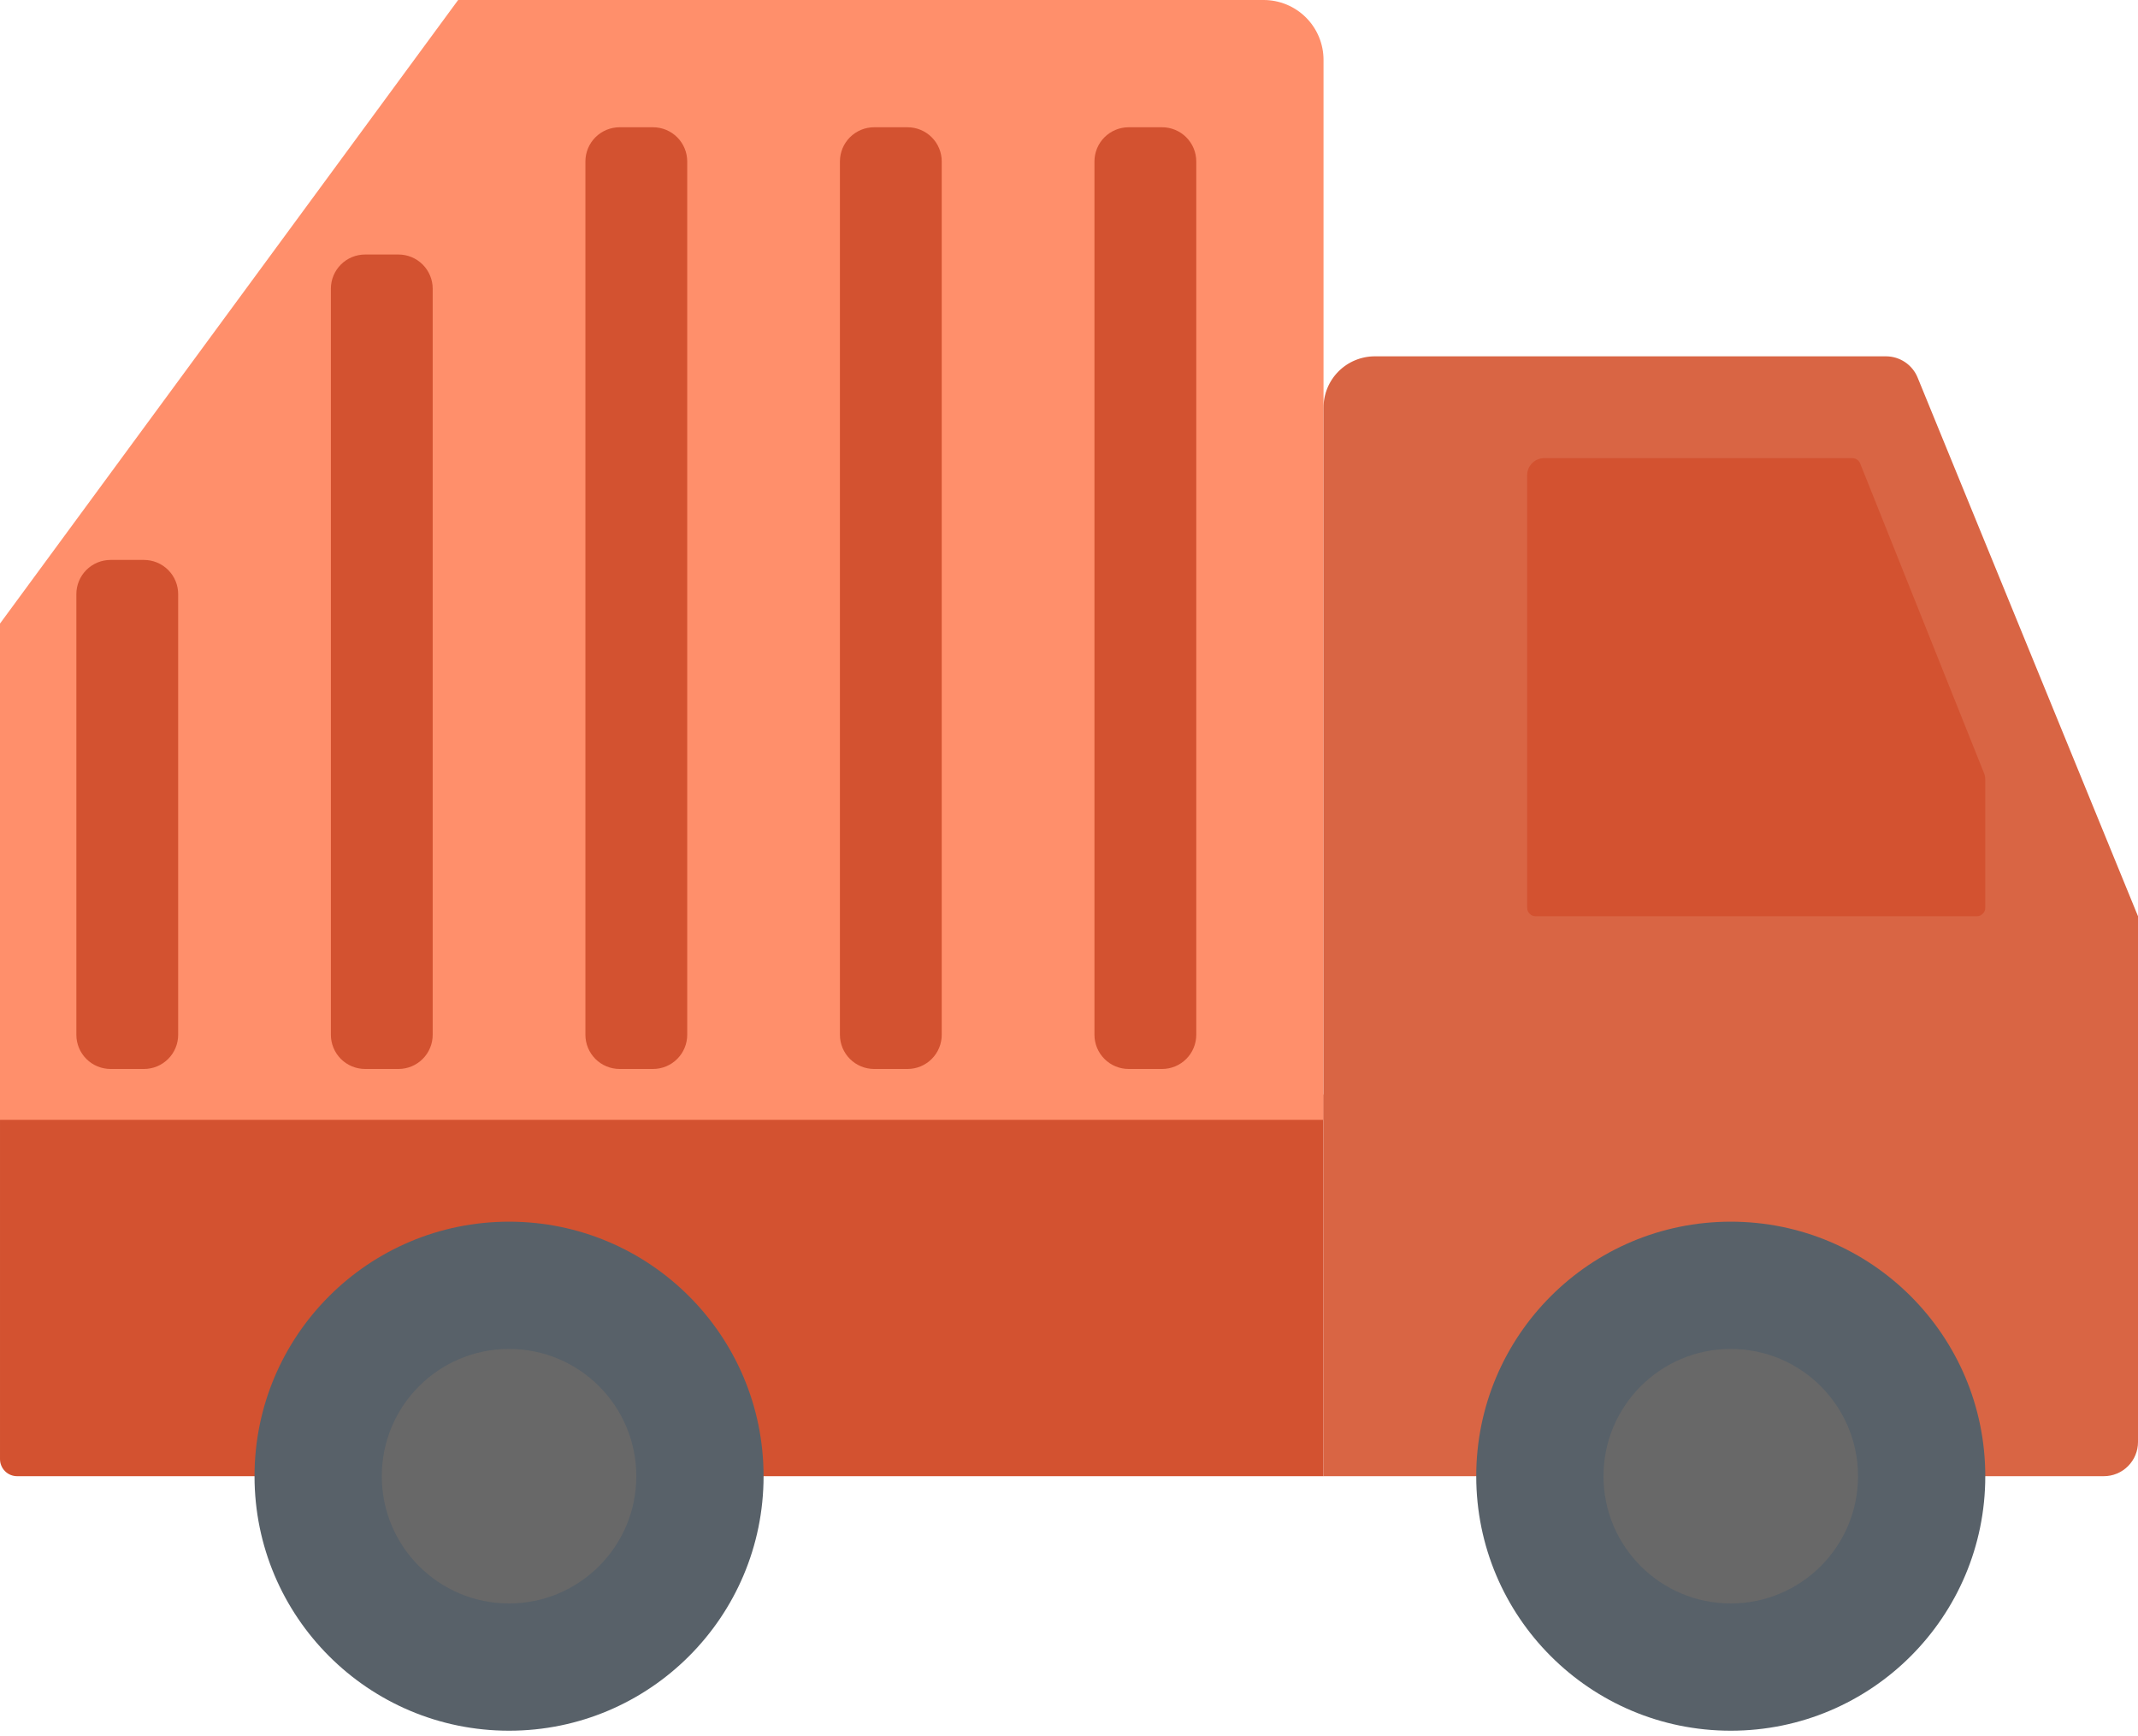
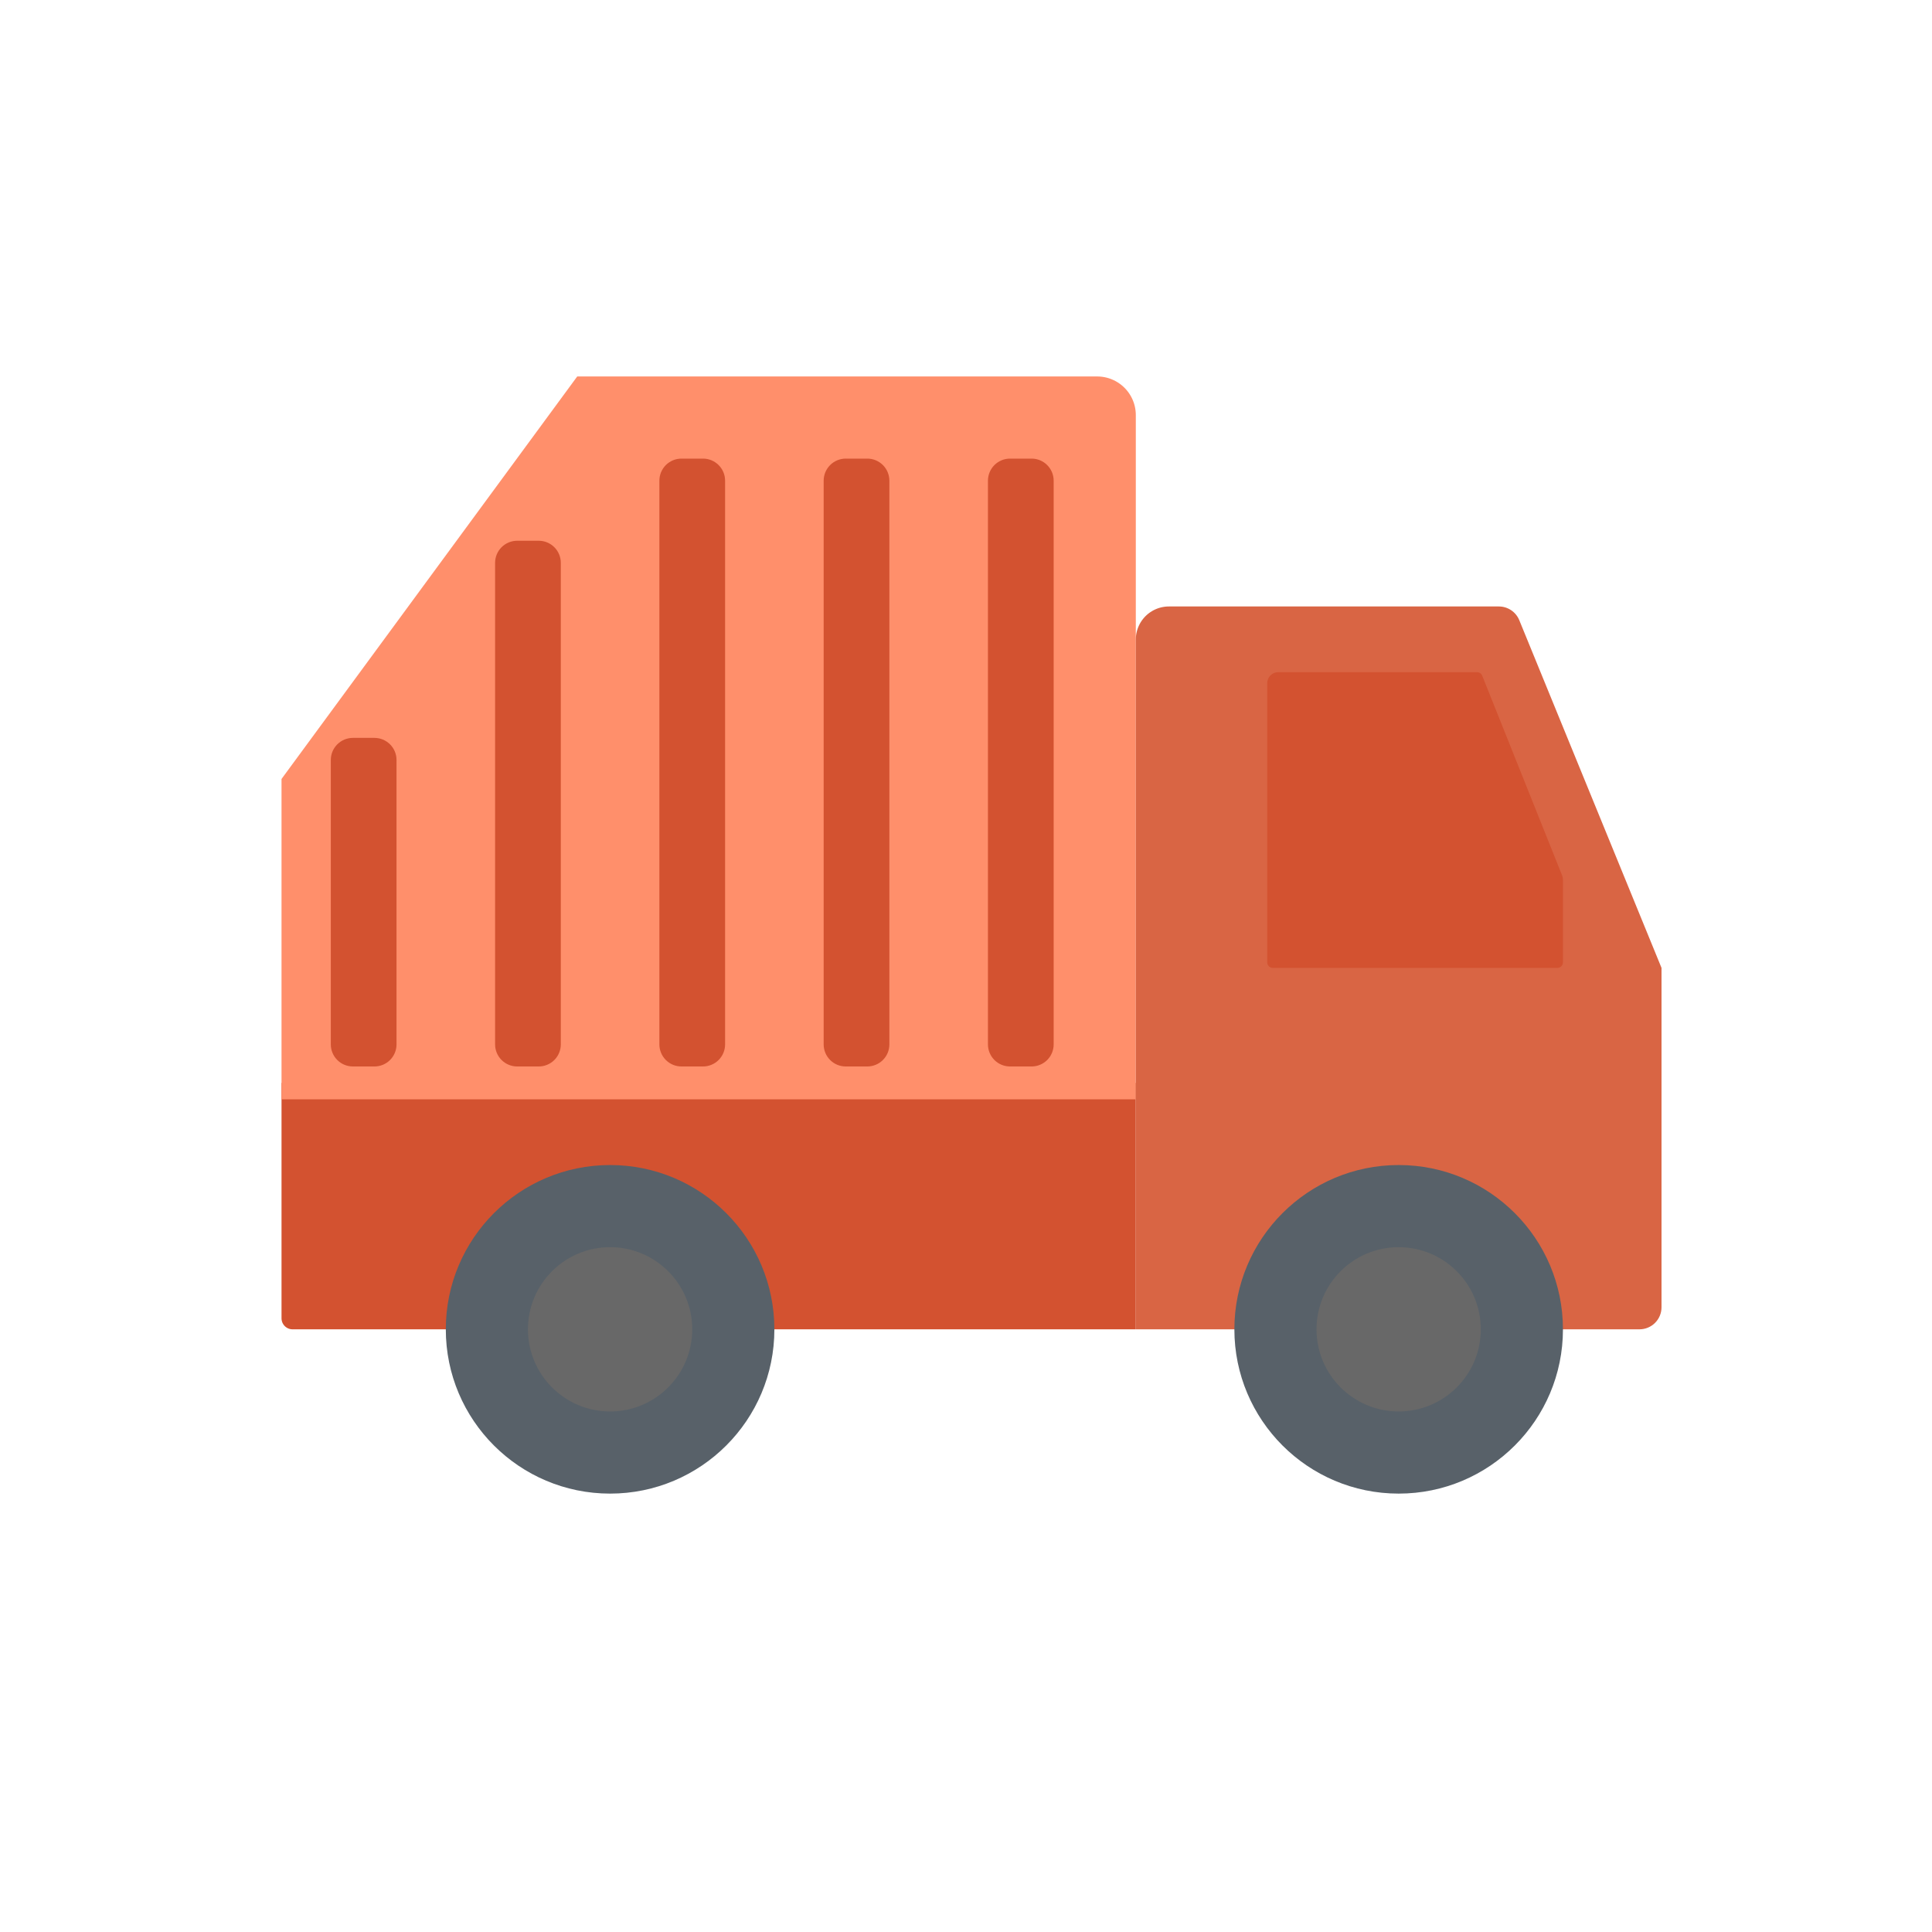
- <svg xmlns="http://www.w3.org/2000/svg" width="250px" height="203px" viewBox="0 0 250 203" version="1.1">
+ <svg xmlns="http://www.w3.org/2000/svg" width="350px" height="350px" viewBox="0 0 350 350" version="1.1">
  <g id="Müllwagen">
-     <path d="M0 0L154.762 0L154.762 44.643L1.999 44.643Q1.901 44.643 1.803 44.633Q1.705 44.624 1.609 44.604Q1.513 44.585 1.419 44.557Q1.325 44.528 1.234 44.491Q1.143 44.453 1.057 44.407Q0.97 44.361 0.888 44.306Q0.807 44.251 0.731 44.189Q0.655 44.127 0.585 44.057Q0.516 43.988 0.454 43.912Q0.391 43.836 0.337 43.754Q0.282 43.673 0.236 43.586Q0.19 43.5 0.152 43.409Q0.115 43.318 0.086 43.224Q0.058 43.13 0.038 43.034Q0.019 42.938 0.01 42.84Q0 42.742 0 42.644L0 0Z" transform="translate(0.0002441406 127.9762)" id="Rectangle" fill="#D35230" fill-rule="evenodd" stroke="none" />
-     <path d="M53.571 0L147.763 0Q147.935 0 148.106 0.008Q148.278 0.017 148.449 0.034Q148.62 0.051 148.79 0.076Q148.96 0.101 149.128 0.134Q149.297 0.168 149.464 0.21Q149.63 0.251 149.795 0.301Q149.959 0.351 150.121 0.409Q150.283 0.467 150.441 0.533Q150.6 0.599 150.755 0.672Q150.911 0.745 151.062 0.826Q151.214 0.907 151.361 0.996Q151.508 1.084 151.651 1.18Q151.794 1.275 151.932 1.377Q152.07 1.48 152.203 1.589Q152.336 1.698 152.463 1.813Q152.59 1.928 152.712 2.05Q152.833 2.171 152.949 2.299Q153.064 2.426 153.173 2.559Q153.282 2.692 153.385 2.83Q153.487 2.968 153.582 3.111Q153.678 3.253 153.766 3.401Q153.854 3.548 153.935 3.7Q154.016 3.851 154.09 4.007Q154.163 4.162 154.229 4.321Q154.295 4.479 154.353 4.641Q154.411 4.803 154.461 4.967Q154.51 5.132 154.552 5.298Q154.594 5.465 154.627 5.634Q154.661 5.802 154.686 5.972Q154.711 6.142 154.728 6.313Q154.745 6.484 154.753 6.656Q154.762 6.827 154.762 6.999L154.762 130.952L0 130.952L0 72.917L53.571 0Z" id="Rectangle-2" fill="#FF8F6B" fill-rule="evenodd" stroke="none" />
-     <path d="M3.999 0L7.906 0Q8.102 0 8.298 0.019Q8.493 0.039 8.686 0.077Q8.879 0.115 9.067 0.172Q9.255 0.229 9.436 0.304Q9.618 0.38 9.791 0.472Q9.964 0.565 10.127 0.674Q10.291 0.783 10.443 0.908Q10.595 1.032 10.733 1.171Q10.872 1.31 10.997 1.462Q11.122 1.614 11.231 1.777Q11.34 1.941 11.433 2.114Q11.525 2.287 11.6 2.469Q11.675 2.65 11.733 2.838Q11.79 3.026 11.828 3.219Q11.866 3.412 11.886 3.607Q11.905 3.803 11.905 3.999L11.905 106.12Q11.905 106.317 11.886 106.512Q11.866 106.708 11.828 106.9Q11.79 107.093 11.733 107.281Q11.675 107.469 11.6 107.65Q11.525 107.832 11.433 108.005Q11.34 108.178 11.231 108.342Q11.122 108.505 10.997 108.657Q10.872 108.809 10.733 108.948Q10.595 109.087 10.443 109.211Q10.291 109.336 10.127 109.445Q9.964 109.554 9.791 109.647Q9.618 109.739 9.436 109.815Q9.255 109.89 9.067 109.947Q8.879 110.004 8.686 110.042Q8.493 110.081 8.298 110.1Q8.102 110.119 7.906 110.119L3.999 110.119Q3.803 110.119 3.607 110.1Q3.412 110.081 3.219 110.042Q3.026 110.004 2.838 109.947Q2.65 109.89 2.469 109.815Q2.287 109.739 2.114 109.647Q1.941 109.554 1.777 109.445Q1.614 109.336 1.462 109.211Q1.31 109.087 1.171 108.948Q1.032 108.809 0.908 108.657Q0.783 108.505 0.674 108.342Q0.565 108.178 0.472 108.005Q0.38 107.832 0.304 107.65Q0.229 107.469 0.172 107.281Q0.115 107.093 0.077 106.9Q0.039 106.708 0.019 106.512Q0 106.317 0 106.12L0 3.999Q0 3.803 0.019 3.607Q0.039 3.412 0.077 3.219Q0.115 3.026 0.172 2.838Q0.229 2.65 0.304 2.469Q0.38 2.287 0.472 2.114Q0.565 1.941 0.674 1.777Q0.783 1.614 0.908 1.462Q1.032 1.31 1.171 1.171Q1.31 1.032 1.462 0.908Q1.614 0.783 1.777 0.674Q1.941 0.565 2.114 0.472Q2.287 0.38 2.469 0.304Q2.65 0.229 2.838 0.172Q3.026 0.115 3.219 0.077Q3.412 0.039 3.607 0.019Q3.803 0 3.999 0L3.999 0Z" transform="translate(127.9762 14.88098)" id="Rectangle-7" fill="#D35230" fill-rule="evenodd" stroke="none" />
-     <path d="M3.999 0L7.906 0Q8.102 0 8.298 0.019Q8.493 0.039 8.686 0.077Q8.879 0.115 9.067 0.172Q9.255 0.229 9.436 0.304Q9.618 0.38 9.791 0.472Q9.964 0.565 10.127 0.674Q10.291 0.783 10.443 0.908Q10.595 1.032 10.733 1.171Q10.872 1.31 10.997 1.462Q11.122 1.614 11.231 1.777Q11.34 1.941 11.433 2.114Q11.525 2.287 11.6 2.469Q11.675 2.65 11.733 2.838Q11.79 3.026 11.828 3.219Q11.866 3.412 11.886 3.607Q11.905 3.803 11.905 3.999L11.905 106.12Q11.905 106.317 11.886 106.512Q11.866 106.708 11.828 106.9Q11.79 107.093 11.733 107.281Q11.675 107.469 11.6 107.65Q11.525 107.832 11.433 108.005Q11.34 108.178 11.231 108.342Q11.122 108.505 10.997 108.657Q10.872 108.809 10.733 108.948Q10.595 109.087 10.443 109.211Q10.291 109.336 10.127 109.445Q9.964 109.554 9.791 109.647Q9.618 109.739 9.436 109.815Q9.255 109.89 9.067 109.947Q8.879 110.004 8.686 110.042Q8.493 110.081 8.298 110.1Q8.102 110.119 7.906 110.119L3.999 110.119Q3.803 110.119 3.607 110.1Q3.412 110.081 3.219 110.042Q3.026 110.004 2.838 109.947Q2.65 109.89 2.469 109.815Q2.287 109.739 2.114 109.647Q1.941 109.554 1.777 109.445Q1.614 109.336 1.462 109.211Q1.31 109.087 1.171 108.948Q1.032 108.809 0.908 108.657Q0.783 108.505 0.674 108.342Q0.565 108.178 0.472 108.005Q0.38 107.832 0.304 107.65Q0.229 107.469 0.172 107.281Q0.115 107.093 0.077 106.9Q0.039 106.708 0.019 106.512Q0 106.317 0 106.12L0 3.999Q0 3.803 0.019 3.607Q0.039 3.412 0.077 3.219Q0.115 3.026 0.172 2.838Q0.229 2.65 0.304 2.469Q0.38 2.287 0.472 2.114Q0.565 1.941 0.674 1.777Q0.783 1.614 0.908 1.462Q1.032 1.31 1.171 1.171Q1.31 1.032 1.462 0.908Q1.614 0.783 1.777 0.674Q1.941 0.565 2.114 0.472Q2.287 0.38 2.469 0.304Q2.65 0.229 2.838 0.172Q3.026 0.115 3.219 0.077Q3.412 0.039 3.607 0.019Q3.803 0 3.999 0L3.999 0Z" transform="translate(98.21387 14.88098)" id="Rectangle-8" fill="#D35230" fill-rule="evenodd" stroke="none" />
-     <path d="M3.999 0L7.906 0Q8.102 0 8.298 0.019Q8.493 0.039 8.686 0.077Q8.879 0.115 9.067 0.172Q9.255 0.229 9.436 0.304Q9.618 0.38 9.791 0.472Q9.964 0.565 10.127 0.674Q10.291 0.783 10.443 0.908Q10.595 1.032 10.733 1.171Q10.872 1.31 10.997 1.462Q11.122 1.614 11.231 1.777Q11.34 1.941 11.433 2.114Q11.525 2.287 11.6 2.469Q11.675 2.65 11.733 2.838Q11.79 3.026 11.828 3.219Q11.866 3.412 11.886 3.607Q11.905 3.803 11.905 3.999L11.905 106.12Q11.905 106.317 11.886 106.512Q11.866 106.708 11.828 106.9Q11.79 107.093 11.733 107.281Q11.675 107.469 11.6 107.65Q11.525 107.832 11.433 108.005Q11.34 108.178 11.231 108.342Q11.122 108.505 10.997 108.657Q10.872 108.809 10.733 108.948Q10.595 109.087 10.443 109.211Q10.291 109.336 10.127 109.445Q9.964 109.554 9.791 109.647Q9.618 109.739 9.436 109.815Q9.255 109.89 9.067 109.947Q8.879 110.004 8.686 110.042Q8.493 110.081 8.298 110.1Q8.102 110.119 7.906 110.119L3.999 110.119Q3.803 110.119 3.607 110.1Q3.412 110.081 3.219 110.042Q3.026 110.004 2.838 109.947Q2.65 109.89 2.469 109.815Q2.287 109.739 2.114 109.647Q1.941 109.554 1.777 109.445Q1.614 109.336 1.462 109.211Q1.31 109.087 1.171 108.948Q1.032 108.809 0.908 108.657Q0.783 108.505 0.674 108.342Q0.565 108.178 0.472 108.005Q0.38 107.832 0.304 107.65Q0.229 107.469 0.172 107.281Q0.115 107.093 0.077 106.9Q0.039 106.708 0.019 106.512Q0 106.317 0 106.12L0 3.999Q0 3.803 0.019 3.607Q0.039 3.412 0.077 3.219Q0.115 3.026 0.172 2.838Q0.229 2.65 0.304 2.469Q0.38 2.287 0.472 2.114Q0.565 1.941 0.674 1.777Q0.783 1.614 0.908 1.462Q1.032 1.31 1.171 1.171Q1.31 1.032 1.462 0.908Q1.614 0.783 1.777 0.674Q1.941 0.565 2.114 0.472Q2.287 0.38 2.469 0.304Q2.65 0.229 2.838 0.172Q3.026 0.115 3.219 0.077Q3.412 0.039 3.607 0.019Q3.803 0 3.999 0L3.999 0Z" transform="translate(68.45239 14.88098)" id="Rectangle-9" fill="#D35230" fill-rule="evenodd" stroke="none" />
-     <path d="M3.999 0L7.906 0Q8.102 0 8.298 0.019Q8.493 0.039 8.686 0.077Q8.879 0.115 9.067 0.172Q9.255 0.229 9.436 0.304Q9.618 0.38 9.791 0.472Q9.964 0.565 10.127 0.674Q10.291 0.783 10.443 0.908Q10.595 1.032 10.733 1.171Q10.872 1.31 10.997 1.462Q11.122 1.614 11.231 1.777Q11.34 1.941 11.433 2.114Q11.525 2.287 11.6 2.469Q11.675 2.65 11.733 2.838Q11.79 3.026 11.828 3.219Q11.866 3.412 11.886 3.607Q11.905 3.803 11.905 3.999L11.905 91.239Q11.905 91.436 11.886 91.631Q11.866 91.827 11.828 92.019Q11.79 92.212 11.733 92.4Q11.675 92.588 11.6 92.769Q11.525 92.951 11.433 93.124Q11.34 93.297 11.231 93.461Q11.122 93.624 10.997 93.776Q10.872 93.928 10.733 94.067Q10.595 94.206 10.443 94.33Q10.291 94.455 10.127 94.564Q9.964 94.673 9.791 94.766Q9.618 94.859 9.436 94.934Q9.255 95.009 9.067 95.066Q8.879 95.123 8.686 95.161Q8.493 95.2 8.298 95.219Q8.102 95.238 7.906 95.238L3.999 95.238Q3.803 95.238 3.607 95.219Q3.412 95.2 3.219 95.161Q3.026 95.123 2.838 95.066Q2.65 95.009 2.469 94.934Q2.287 94.859 2.114 94.766Q1.941 94.673 1.777 94.564Q1.614 94.455 1.462 94.33Q1.31 94.206 1.171 94.067Q1.032 93.928 0.908 93.776Q0.783 93.624 0.674 93.461Q0.565 93.297 0.472 93.124Q0.38 92.951 0.304 92.769Q0.229 92.588 0.172 92.4Q0.115 92.212 0.077 92.019Q0.039 91.827 0.019 91.631Q0 91.436 0 91.239L0 3.999Q0 3.803 0.019 3.607Q0.039 3.412 0.077 3.219Q0.115 3.026 0.172 2.838Q0.229 2.65 0.304 2.469Q0.38 2.287 0.472 2.114Q0.565 1.941 0.674 1.777Q0.783 1.614 0.908 1.462Q1.032 1.31 1.171 1.171Q1.31 1.032 1.462 0.908Q1.614 0.783 1.777 0.674Q1.941 0.565 2.114 0.472Q2.287 0.38 2.469 0.304Q2.65 0.229 2.838 0.172Q3.026 0.115 3.219 0.077Q3.412 0.039 3.607 0.019Q3.803 0 3.999 0L3.999 0Z" transform="translate(38.69043 29.7619)" id="Rectangle-10" fill="#D35230" fill-rule="evenodd" stroke="none" />
-     <path d="M3.999 0L7.906 0Q8.102 0 8.298 0.019Q8.493 0.039 8.686 0.077Q8.879 0.115 9.067 0.172Q9.255 0.229 9.436 0.304Q9.618 0.38 9.791 0.472Q9.964 0.565 10.127 0.674Q10.291 0.783 10.443 0.908Q10.595 1.032 10.733 1.171Q10.872 1.31 10.997 1.462Q11.122 1.614 11.231 1.777Q11.34 1.941 11.433 2.114Q11.525 2.287 11.6 2.469Q11.675 2.65 11.733 2.838Q11.79 3.026 11.828 3.219Q11.866 3.412 11.886 3.607Q11.905 3.803 11.905 3.999L11.905 55.525Q11.905 55.721 11.886 55.917Q11.866 56.112 11.828 56.305Q11.79 56.498 11.733 56.686Q11.675 56.874 11.6 57.055Q11.525 57.237 11.433 57.41Q11.34 57.583 11.231 57.746Q11.122 57.91 10.997 58.062Q10.872 58.214 10.733 58.352Q10.595 58.491 10.443 58.616Q10.291 58.741 10.127 58.85Q9.964 58.959 9.791 59.052Q9.618 59.144 9.436 59.219Q9.255 59.295 9.067 59.352Q8.879 59.409 8.686 59.447Q8.493 59.485 8.298 59.505Q8.102 59.524 7.906 59.524L3.999 59.524Q3.803 59.524 3.607 59.505Q3.412 59.485 3.219 59.447Q3.026 59.409 2.838 59.352Q2.65 59.295 2.469 59.219Q2.287 59.144 2.114 59.052Q1.941 58.959 1.777 58.85Q1.614 58.741 1.462 58.616Q1.31 58.491 1.171 58.352Q1.032 58.214 0.908 58.062Q0.783 57.91 0.674 57.746Q0.565 57.583 0.472 57.41Q0.38 57.237 0.304 57.055Q0.229 56.874 0.172 56.686Q0.115 56.498 0.077 56.305Q0.039 56.112 0.019 55.917Q0 55.721 0 55.525L0 3.999Q0 3.803 0.019 3.607Q0.039 3.412 0.077 3.219Q0.115 3.026 0.172 2.838Q0.229 2.65 0.304 2.469Q0.38 2.287 0.472 2.114Q0.565 1.941 0.674 1.777Q0.783 1.614 0.908 1.462Q1.032 1.31 1.171 1.171Q1.31 1.032 1.462 0.908Q1.614 0.783 1.777 0.674Q1.941 0.565 2.114 0.472Q2.287 0.38 2.469 0.304Q2.65 0.229 2.838 0.172Q3.026 0.115 3.219 0.077Q3.412 0.039 3.607 0.019Q3.803 0 3.999 0L3.999 0Z" transform="translate(8.928589 65.4762)" id="Rectangle-11" fill="#D35230" fill-rule="evenodd" stroke="none" />
-     <path d="M5.999 0L65.768 0Q65.915 0 66.063 0.011Q66.21 0.022 66.357 0.044Q66.503 0.065 66.647 0.098Q66.791 0.13 66.933 0.173Q67.074 0.217 67.212 0.27Q67.35 0.323 67.483 0.387Q67.617 0.45 67.745 0.523Q67.874 0.596 67.997 0.679Q68.119 0.761 68.236 0.852Q68.352 0.944 68.461 1.043Q68.571 1.143 68.672 1.25Q68.774 1.358 68.867 1.472Q68.961 1.587 69.045 1.708Q69.13 1.829 69.206 1.956Q69.281 2.083 69.347 2.216Q69.413 2.348 69.469 2.485L95.238 65.476L95.238 126.953Q95.238 127.15 95.219 127.345Q95.2 127.541 95.161 127.734Q95.123 127.926 95.066 128.114Q95.009 128.302 94.934 128.484Q94.859 128.665 94.766 128.839Q94.673 129.012 94.564 129.175Q94.455 129.338 94.33 129.49Q94.206 129.642 94.067 129.781Q93.928 129.92 93.776 130.045Q93.624 130.169 93.461 130.278Q93.297 130.388 93.124 130.48Q92.951 130.573 92.769 130.648Q92.588 130.723 92.4 130.78Q92.212 130.837 92.019 130.876Q91.827 130.914 91.631 130.933Q91.436 130.952 91.239 130.952L0 130.952L0 5.999Q0 5.852 0.007 5.705Q0.014 5.558 0.029 5.411Q0.043 5.264 0.065 5.119Q0.087 4.973 0.115 4.829Q0.144 4.684 0.18 4.541Q0.216 4.399 0.258 4.258Q0.301 4.117 0.351 3.978Q0.4 3.839 0.457 3.703Q0.513 3.567 0.576 3.434Q0.639 3.301 0.708 3.171Q0.778 3.041 0.853 2.915Q0.929 2.789 1.011 2.666Q1.093 2.544 1.181 2.425Q1.268 2.307 1.362 2.193Q1.455 2.079 1.554 1.97Q1.653 1.861 1.757 1.757Q1.861 1.653 1.97 1.554Q2.079 1.455 2.193 1.362Q2.307 1.268 2.425 1.181Q2.544 1.093 2.666 1.011Q2.789 0.929 2.915 0.853Q3.041 0.778 3.171 0.708Q3.301 0.639 3.434 0.576Q3.567 0.513 3.703 0.457Q3.839 0.4 3.978 0.351Q4.117 0.301 4.258 0.258Q4.399 0.216 4.541 0.18Q4.684 0.144 4.829 0.115Q4.973 0.087 5.119 0.065Q5.264 0.043 5.411 0.029Q5.558 0.014 5.705 0.007Q5.852 0 5.999 0L5.999 0Z" transform="translate(154.762 41.66669)" id="Rectangle-4" fill="#D96544" fill-rule="evenodd" stroke="none" />
-     <path d="M0 29.762C0 13.325 13.325 0 29.762 0C46.199 0 59.524 13.325 59.524 29.762C59.524 46.199 46.199 59.524 29.762 59.524C13.325 59.524 0 46.199 0 29.762Z" transform="translate(29.76196 142.8572)" id="Ellipse" fill="#586169" fill-rule="evenodd" stroke="none" />
-     <path d="M0 29.762C0 13.325 13.325 0 29.762 0C46.199 0 59.524 13.325 59.524 29.762C59.524 46.199 46.199 59.524 29.762 59.524C13.325 59.524 0 46.199 0 29.762Z" transform="translate(172.619 142.8572)" id="Ellipse-2" fill="#586169" fill-rule="evenodd" stroke="none" />
-     <path d="M0 14.881C0 6.662 6.662 0 14.881 0C23.099 0 29.762 6.662 29.762 14.881C29.762 23.099 23.099 29.762 14.881 29.762C6.662 29.762 0 23.099 0 14.881Z" transform="translate(44.64282 157.7381)" id="Ellipse-3" fill="#686868" fill-rule="evenodd" stroke="none" />
-     <path d="M0 14.881C0 6.662 6.662 0 14.881 0C23.099 0 29.762 6.662 29.762 14.881C29.762 23.099 23.099 29.762 14.881 29.762C6.662 29.762 0 23.099 0 14.881Z" transform="translate(187.5 157.7381)" id="Ellipse-4" fill="#686868" fill-rule="evenodd" stroke="none" />
-     <path d="M1.999 0L38.014 0Q38.089 0 38.162 0.011Q38.236 0.022 38.307 0.044Q38.378 0.066 38.445 0.098Q38.513 0.13 38.574 0.172Q38.636 0.214 38.691 0.264Q38.745 0.314 38.792 0.372Q38.839 0.43 38.876 0.495Q38.914 0.559 38.942 0.628L53.428 36.845Q53.571 37.202 53.571 37.587L53.571 52.572Q53.571 52.671 53.552 52.767Q53.533 52.864 53.495 52.955Q53.458 53.046 53.403 53.127Q53.348 53.209 53.279 53.279Q53.209 53.348 53.127 53.403Q53.046 53.458 52.955 53.495Q52.864 53.533 52.767 53.552Q52.671 53.571 52.572 53.571L0.999 53.571Q0.901 53.571 0.804 53.552Q0.708 53.533 0.617 53.495Q0.526 53.458 0.444 53.403Q0.362 53.348 0.293 53.279Q0.223 53.209 0.168 53.127Q0.114 53.046 0.076 52.955Q0.038 52.864 0.019 52.767Q0 52.671 0 52.572L0 1.999Q0 1.901 0.01 1.803Q0.019 1.705 0.038 1.609Q0.058 1.513 0.086 1.419Q0.115 1.325 0.152 1.234Q0.19 1.143 0.236 1.057Q0.282 0.97 0.337 0.888Q0.391 0.807 0.454 0.731Q0.516 0.655 0.585 0.585Q0.655 0.516 0.731 0.454Q0.807 0.391 0.888 0.337Q0.97 0.282 1.057 0.236Q1.143 0.19 1.234 0.152Q1.325 0.115 1.419 0.086Q1.513 0.058 1.609 0.038Q1.705 0.019 1.803 0.01Q1.901 0 1.999 0L1.999 0Z" transform="translate(178.5714 53.57141)" id="Rectangle-3" fill="#D35230" fill-rule="evenodd" stroke="none" />
+     <path d="M0 0L350 0L350 350L0 350L0 0Z" id="Rectangle" fill="#D3D3D3" fill-opacity="0" fill-rule="evenodd" stroke="none" />
+     <path d="M51 196.176L205.762 196.176L205.762 240.819L52.999 240.819Q52.901 240.819 52.803 240.809Q52.706 240.8 52.609 240.781Q52.513 240.761 52.419 240.733Q52.325 240.704 52.234 240.667Q52.144 240.629 52.057 240.583Q51.97 240.537 51.889 240.482Q51.807 240.427 51.731 240.365Q51.655 240.303 51.586 240.233Q51.516 240.164 51.454 240.088Q51.392 240.012 51.337 239.93Q51.283 239.849 51.236 239.762Q51.19 239.676 51.152 239.585Q51.115 239.494 51.086 239.4Q51.058 239.306 51.039 239.21Q51.02 239.114 51.01 239.016Q51 238.918 51 238.82L51 196.176Z" id="Rectangle" fill="#D35230" fill-rule="evenodd" stroke="none" />
+     <path d="M104.571 68.2L198.763 68.2Q198.935 68.2 199.106 68.208Q199.278 68.217 199.449 68.234Q199.62 68.25 199.79 68.276Q199.96 68.301 200.128 68.334Q200.297 68.368 200.464 68.41Q200.63 68.451 200.795 68.501Q200.959 68.551 201.121 68.609Q201.283 68.667 201.441 68.733Q201.6 68.798 201.755 68.872Q201.911 68.945 202.062 69.026Q202.214 69.107 202.361 69.196Q202.508 69.284 202.651 69.379Q202.794 69.475 202.932 69.577Q203.07 69.68 203.203 69.789Q203.336 69.898 203.463 70.013Q203.59 70.128 203.712 70.25Q203.833 70.371 203.949 70.499Q204.064 70.626 204.173 70.759Q204.282 70.892 204.385 71.03Q204.487 71.168 204.582 71.31Q204.678 71.453 204.766 71.601Q204.854 71.748 204.935 71.9Q205.016 72.051 205.09 72.206Q205.163 72.362 205.229 72.52Q205.295 72.679 205.353 72.841Q205.411 73.003 205.461 73.167Q205.51 73.332 205.552 73.498Q205.594 73.665 205.627 73.834Q205.661 74.002 205.686 74.172Q205.711 74.342 205.728 74.513Q205.745 74.684 205.753 74.856Q205.762 75.027 205.762 75.199L205.762 199.152L51 199.152L51 141.117L104.571 68.2Z" id="Rectangle-2" fill="#FF8F6B" fill-rule="evenodd" stroke="none" />
+     <path d="M182.975 83.081L186.882 83.081Q187.078 83.081 187.274 83.1Q187.469 83.119 187.662 83.158Q187.855 83.196 188.043 83.253Q188.231 83.31 188.412 83.385Q188.594 83.46 188.767 83.553Q188.94 83.646 189.104 83.755Q189.267 83.864 189.419 83.989Q189.571 84.113 189.71 84.252Q189.849 84.391 189.973 84.543Q190.098 84.695 190.207 84.858Q190.316 85.022 190.409 85.195Q190.501 85.368 190.577 85.549Q190.652 85.731 190.709 85.919Q190.766 86.107 190.804 86.3Q190.842 86.492 190.862 86.688Q190.881 86.883 190.881 87.08L190.881 189.201Q190.881 189.397 190.862 189.593Q190.842 189.788 190.804 189.981Q190.766 190.174 190.709 190.362Q190.652 190.55 190.577 190.731Q190.501 190.913 190.409 191.086Q190.316 191.259 190.207 191.423Q190.098 191.586 189.973 191.738Q189.849 191.89 189.71 192.029Q189.571 192.168 189.419 192.292Q189.267 192.417 189.104 192.526Q188.94 192.635 188.767 192.728Q188.594 192.82 188.412 192.895Q188.231 192.971 188.043 193.028Q187.855 193.085 187.662 193.123Q187.469 193.161 187.274 193.181Q187.078 193.2 186.882 193.2L182.975 193.2Q182.779 193.2 182.583 193.181Q182.388 193.161 182.195 193.123Q182.002 193.085 181.814 193.028Q181.626 192.971 181.445 192.895Q181.263 192.82 181.09 192.728Q180.917 192.635 180.753 192.526Q180.59 192.417 180.438 192.292Q180.286 192.168 180.147 192.029Q180.009 191.89 179.884 191.738Q179.759 191.586 179.65 191.423Q179.541 191.259 179.448 191.086Q179.356 190.913 179.281 190.731Q179.205 190.55 179.148 190.362Q179.091 190.174 179.053 189.981Q179.015 189.788 178.995 189.593Q178.976 189.397 178.976 189.201L178.976 87.08Q178.976 86.883 178.995 86.688Q179.015 86.492 179.053 86.3Q179.091 86.107 179.148 85.919Q179.205 85.731 179.281 85.549Q179.356 85.368 179.448 85.195Q179.541 85.022 179.65 84.858Q179.759 84.695 179.884 84.543Q180.009 84.391 180.147 84.252Q180.286 84.113 180.438 83.989Q180.59 83.864 180.753 83.755Q180.917 83.646 181.09 83.553Q181.263 83.46 181.445 83.385Q181.626 83.31 181.814 83.253Q182.002 83.196 182.195 83.158Q182.388 83.119 182.583 83.1Q182.779 83.081 182.975 83.081Z" id="Rectangle-7" fill="#D35230" fill-rule="evenodd" stroke="none" />
+     <path d="M153.213 83.081L157.12 83.081Q157.316 83.081 157.512 83.1Q157.707 83.119 157.9 83.158Q158.092 83.196 158.28 83.253Q158.468 83.31 158.65 83.385Q158.831 83.46 159.005 83.553Q159.178 83.646 159.341 83.755Q159.505 83.864 159.657 83.989Q159.808 84.113 159.947 84.252Q160.086 84.391 160.211 84.543Q160.336 84.695 160.445 84.858Q160.554 85.022 160.646 85.195Q160.739 85.368 160.814 85.549Q160.889 85.731 160.946 85.919Q161.003 86.107 161.042 86.3Q161.08 86.492 161.099 86.688Q161.119 86.883 161.119 87.08L161.119 189.201Q161.119 189.397 161.099 189.593Q161.08 189.788 161.042 189.981Q161.003 190.174 160.946 190.362Q160.889 190.55 160.814 190.731Q160.739 190.913 160.646 191.086Q160.554 191.259 160.445 191.423Q160.336 191.586 160.211 191.738Q160.086 191.89 159.947 192.029Q159.808 192.168 159.657 192.292Q159.505 192.417 159.341 192.526Q159.178 192.635 159.005 192.728Q158.831 192.82 158.65 192.895Q158.468 192.971 158.28 193.028Q158.092 193.085 157.9 193.123Q157.707 193.161 157.512 193.181Q157.316 193.2 157.12 193.2L153.213 193.2Q153.016 193.2 152.821 193.181Q152.625 193.161 152.433 193.123Q152.24 193.085 152.052 193.028Q151.864 192.971 151.682 192.895Q151.501 192.82 151.328 192.728Q151.154 192.635 150.991 192.526Q150.828 192.417 150.676 192.292Q150.524 192.168 150.385 192.029Q150.246 191.89 150.122 191.738Q149.997 191.586 149.888 191.423Q149.779 191.259 149.686 191.086Q149.593 190.913 149.518 190.731Q149.443 190.55 149.386 190.362Q149.329 190.174 149.291 189.981Q149.252 189.788 149.233 189.593Q149.214 189.397 149.214 189.201L149.214 87.08Q149.214 86.883 149.233 86.688Q149.252 86.492 149.291 86.3Q149.329 86.107 149.386 85.919Q149.443 85.731 149.518 85.549Q149.593 85.368 149.686 85.195Q149.779 85.022 149.888 84.858Q149.997 84.695 150.122 84.543Q150.246 84.391 150.385 84.252Q150.524 84.113 150.676 83.989Q150.828 83.864 150.991 83.755Q151.154 83.646 151.328 83.553Q151.501 83.46 151.682 83.385Q151.864 83.31 152.052 83.253Q152.24 83.196 152.433 83.158Q152.625 83.119 152.821 83.1Q153.016 83.081 153.213 83.081Z" id="Rectangle-8" fill="#D35230" fill-rule="evenodd" stroke="none" />
+     <path d="M123.451 83.081L127.358 83.081Q127.555 83.081 127.75 83.1Q127.946 83.119 128.138 83.158Q128.331 83.196 128.519 83.253Q128.707 83.31 128.888 83.385Q129.07 83.46 129.243 83.553Q129.417 83.646 129.58 83.755Q129.743 83.864 129.895 83.989Q130.047 84.113 130.186 84.252Q130.325 84.391 130.449 84.543Q130.574 84.695 130.683 84.858Q130.792 85.022 130.885 85.195Q130.978 85.368 131.053 85.549Q131.128 85.731 131.185 85.919Q131.242 86.107 131.28 86.3Q131.319 86.492 131.338 86.688Q131.357 86.883 131.357 87.08L131.357 189.201Q131.357 189.397 131.338 189.593Q131.319 189.788 131.28 189.981Q131.242 190.174 131.185 190.362Q131.128 190.55 131.053 190.731Q130.978 190.913 130.885 191.086Q130.792 191.259 130.683 191.423Q130.574 191.586 130.449 191.738Q130.325 191.89 130.186 192.029Q130.047 192.168 129.895 192.292Q129.743 192.417 129.58 192.526Q129.417 192.635 129.243 192.728Q129.07 192.82 128.888 192.895Q128.707 192.971 128.519 193.028Q128.331 193.085 128.138 193.123Q127.946 193.161 127.75 193.181Q127.555 193.2 127.358 193.2L123.451 193.2Q123.255 193.2 123.059 193.181Q122.864 193.161 122.671 193.123Q122.479 193.085 122.291 193.028Q122.103 192.971 121.921 192.895Q121.74 192.82 121.566 192.728Q121.393 192.635 121.23 192.526Q121.066 192.417 120.914 192.292Q120.763 192.168 120.624 192.029Q120.485 191.89 120.36 191.738Q120.235 191.586 120.126 191.423Q120.017 191.259 119.925 191.086Q119.832 190.913 119.757 190.731Q119.682 190.55 119.625 190.362Q119.568 190.174 119.529 189.981Q119.491 189.788 119.472 189.593Q119.452 189.397 119.452 189.201L119.452 87.08Q119.452 86.883 119.472 86.688Q119.491 86.492 119.529 86.3Q119.568 86.107 119.625 85.919Q119.682 85.731 119.757 85.549Q119.832 85.368 119.925 85.195Q120.017 85.022 120.126 84.858Q120.235 84.695 120.36 84.543Q120.485 84.391 120.624 84.252Q120.763 84.113 120.914 83.989Q121.066 83.864 121.23 83.755Q121.393 83.646 121.566 83.553Q121.74 83.46 121.921 83.385Q122.103 83.31 122.291 83.253Q122.479 83.196 122.671 83.158Q122.864 83.119 123.059 83.1Q123.255 83.081 123.451 83.081Z" id="Rectangle-9" fill="#D35230" fill-rule="evenodd" stroke="none" />
+     <path d="M93.689 97.962L97.596 97.962Q97.793 97.962 97.988 97.981Q98.184 98 98.376 98.039Q98.569 98.077 98.757 98.134Q98.945 98.191 99.126 98.266Q99.308 98.341 99.481 98.434Q99.655 98.527 99.818 98.636Q99.981 98.745 100.133 98.87Q100.285 98.994 100.424 99.133Q100.563 99.272 100.687 99.424Q100.812 99.576 100.921 99.739Q101.03 99.902 101.123 100.076Q101.216 100.249 101.291 100.43Q101.366 100.612 101.423 100.8Q101.48 100.988 101.518 101.181Q101.557 101.373 101.576 101.569Q101.595 101.764 101.595 101.961L101.595 189.201Q101.595 189.397 101.576 189.593Q101.557 189.788 101.518 189.981Q101.48 190.174 101.423 190.362Q101.366 190.55 101.291 190.731Q101.216 190.913 101.123 191.086Q101.03 191.259 100.921 191.423Q100.812 191.586 100.687 191.738Q100.563 191.89 100.424 192.029Q100.285 192.168 100.133 192.292Q99.981 192.417 99.818 192.526Q99.655 192.635 99.481 192.728Q99.308 192.82 99.126 192.895Q98.945 192.971 98.757 193.028Q98.569 193.085 98.376 193.123Q98.184 193.161 97.988 193.181Q97.793 193.2 97.596 193.2L93.689 193.2Q93.493 193.2 93.297 193.181Q93.102 193.161 92.909 193.123Q92.717 193.085 92.529 193.028Q92.341 192.971 92.159 192.895Q91.978 192.82 91.804 192.728Q91.631 192.635 91.468 192.526Q91.304 192.417 91.153 192.292Q91.001 192.168 90.862 192.029Q90.723 191.89 90.598 191.738Q90.474 191.586 90.364 191.423Q90.255 191.259 90.163 191.086Q90.07 190.913 89.995 190.731Q89.92 190.55 89.863 190.362Q89.806 190.174 89.767 189.981Q89.729 189.788 89.71 189.593Q89.69 189.397 89.69 189.201L89.69 101.961Q89.69 101.764 89.71 101.569Q89.729 101.373 89.767 101.181Q89.806 100.988 89.863 100.8Q89.92 100.612 89.995 100.43Q90.07 100.249 90.163 100.076Q90.255 99.902 90.364 99.739Q90.474 99.576 90.598 99.424Q90.723 99.272 90.862 99.133Q91.001 98.994 91.153 98.87Q91.304 98.745 91.468 98.636Q91.631 98.527 91.804 98.434Q91.978 98.341 92.159 98.266Q92.341 98.191 92.529 98.134Q92.717 98.077 92.909 98.039Q93.102 98 93.297 97.981Q93.493 97.962 93.689 97.962Z" id="Rectangle-10" fill="#D35230" fill-rule="evenodd" stroke="none" />
+     <path d="M63.928 133.676L67.834 133.676Q68.031 133.676 68.226 133.695Q68.422 133.715 68.615 133.753Q68.807 133.791 68.995 133.848Q69.183 133.905 69.365 133.98Q69.546 134.056 69.719 134.148Q69.893 134.241 70.056 134.35Q70.219 134.459 70.371 134.584Q70.523 134.708 70.662 134.847Q70.801 134.986 70.926 135.138Q71.05 135.29 71.159 135.453Q71.269 135.617 71.361 135.79Q71.454 135.963 71.529 136.145Q71.604 136.326 71.661 136.514Q71.718 136.702 71.757 136.895Q71.795 137.088 71.814 137.283Q71.833 137.479 71.833 137.675L71.833 189.201Q71.833 189.397 71.814 189.593Q71.795 189.788 71.757 189.981Q71.718 190.174 71.661 190.362Q71.604 190.55 71.529 190.731Q71.454 190.913 71.361 191.086Q71.269 191.259 71.159 191.423Q71.05 191.586 70.926 191.738Q70.801 191.89 70.662 192.029Q70.523 192.168 70.371 192.292Q70.219 192.417 70.056 192.526Q69.893 192.635 69.719 192.728Q69.546 192.82 69.365 192.895Q69.183 192.971 68.995 193.028Q68.807 193.085 68.615 193.123Q68.422 193.161 68.226 193.181Q68.031 193.2 67.834 193.2L63.928 193.2Q63.731 193.2 63.536 193.181Q63.34 193.161 63.147 193.123Q62.955 193.085 62.767 193.028Q62.579 192.971 62.397 192.895Q62.216 192.82 62.042 192.728Q61.869 192.635 61.706 192.526Q61.542 192.417 61.391 192.292Q61.239 192.168 61.1 192.029Q60.961 191.89 60.836 191.738Q60.712 191.586 60.602 191.423Q60.493 191.259 60.401 191.086Q60.308 190.913 60.233 190.731Q60.158 190.55 60.101 190.362Q60.044 190.174 60.005 189.981Q59.967 189.788 59.948 189.593Q59.929 189.397 59.929 189.201L59.929 137.675Q59.929 137.479 59.948 137.283Q59.967 137.088 60.005 136.895Q60.044 136.702 60.101 136.514Q60.158 136.326 60.233 136.145Q60.308 135.963 60.401 135.79Q60.493 135.617 60.602 135.453Q60.712 135.29 60.836 135.138Q60.961 134.986 61.1 134.847Q61.239 134.708 61.391 134.584Q61.542 134.459 61.706 134.35Q61.869 134.241 62.042 134.148Q62.216 134.056 62.397 133.98Q62.579 133.905 62.767 133.848Q62.955 133.791 63.147 133.753Q63.34 133.715 63.536 133.695Q63.731 133.676 63.928 133.676Z" id="Rectangle-11" fill="#D35230" fill-rule="evenodd" stroke="none" />
+     <path d="M211.761 109.867L271.53 109.867Q271.677 109.867 271.825 109.878Q271.972 109.888 272.119 109.91Q272.265 109.932 272.409 109.964Q272.553 109.997 272.695 110.04Q272.836 110.083 272.974 110.137Q273.112 110.19 273.245 110.253Q273.379 110.317 273.507 110.39Q273.636 110.463 273.759 110.545Q273.881 110.628 273.998 110.719Q274.114 110.81 274.223 110.91Q274.333 111.009 274.434 111.117Q274.536 111.224 274.629 111.339Q274.723 111.453 274.807 111.575Q274.892 111.696 274.968 111.823Q275.043 111.95 275.109 112.082Q275.175 112.215 275.231 112.351L301 175.343L301 236.82Q301 237.016 300.981 237.212Q300.962 237.407 300.923 237.6Q300.885 237.793 300.828 237.981Q300.771 238.169 300.696 238.35Q300.62 238.532 300.528 238.705Q300.435 238.878 300.326 239.042Q300.217 239.205 300.092 239.357Q299.968 239.509 299.829 239.648Q299.69 239.787 299.538 239.911Q299.386 240.036 299.223 240.145Q299.059 240.254 298.886 240.347Q298.713 240.439 298.531 240.515Q298.35 240.59 298.162 240.647Q297.974 240.704 297.781 240.742Q297.589 240.78 297.393 240.8Q297.198 240.819 297.001 240.819L205.762 240.819L205.762 115.866Q205.762 115.718 205.769 115.571Q205.776 115.424 205.791 115.278Q205.805 115.131 205.827 114.985Q205.848 114.84 205.877 114.695Q205.906 114.551 205.942 114.408Q205.978 114.265 206.02 114.124Q206.063 113.983 206.113 113.845Q206.162 113.706 206.219 113.57Q206.275 113.434 206.338 113.301Q206.401 113.168 206.47 113.038Q206.54 112.908 206.615 112.781Q206.691 112.655 206.773 112.533Q206.855 112.41 206.943 112.292Q207.03 112.174 207.124 112.06Q207.217 111.946 207.316 111.837Q207.415 111.728 207.519 111.624Q207.623 111.52 207.732 111.421Q207.841 111.322 207.955 111.228Q208.069 111.135 208.187 111.047Q208.306 110.959 208.428 110.878Q208.551 110.796 208.677 110.72Q208.803 110.644 208.933 110.575Q209.063 110.506 209.196 110.443Q209.329 110.38 209.465 110.323Q209.601 110.267 209.74 110.217Q209.879 110.168 210.02 110.125Q210.16 110.082 210.303 110.046Q210.446 110.011 210.591 109.982Q210.735 109.953 210.881 109.932Q211.026 109.91 211.173 109.895Q211.32 109.881 211.467 109.874Q211.614 109.867 211.761 109.867Z" id="Rectangle-4" fill="#D96544" fill-rule="evenodd" stroke="none" />
+     <path d="M80.762 240.819C80.762 224.382 94.087 211.057 110.524 211.057C126.961 211.057 140.286 224.382 140.286 240.819C140.286 257.256 126.961 270.581 110.524 270.581C94.087 270.581 80.762 257.256 80.762 240.819Z" id="Ellipse" fill="#586169" fill-rule="evenodd" stroke="none" />
+     <path d="M223.619 240.819C223.619 224.382 236.944 211.057 253.381 211.057C269.818 211.057 283.143 224.382 283.143 240.819C283.143 257.256 269.818 270.581 253.381 270.581C236.944 270.581 223.619 257.256 223.619 240.819Z" id="Ellipse-2" fill="#586169" fill-rule="evenodd" stroke="none" />
+     <path d="M95.643 240.819C95.643 232.6 102.305 225.938 110.524 225.938C118.742 225.938 125.405 232.6 125.405 240.819C125.405 249.037 118.742 255.7 110.524 255.7C102.305 255.7 95.643 249.037 95.643 240.819Z" id="Ellipse-3" fill="#686868" fill-rule="evenodd" stroke="none" />
+     <path d="M238.5 240.819C238.5 232.6 245.162 225.938 253.381 225.938C261.599 225.938 268.262 232.6 268.262 240.819C268.262 249.037 261.599 255.7 253.381 255.7C245.162 255.7 238.5 249.037 238.5 240.819Z" id="Ellipse-4" fill="#686868" fill-rule="evenodd" stroke="none" />
+     <path d="M231.57 121.771L267.586 121.771Q267.66 121.771 267.734 121.782Q267.807 121.793 267.878 121.815Q267.95 121.837 268.017 121.869Q268.084 121.901 268.146 121.943Q268.207 121.985 268.262 122.035Q268.317 122.086 268.364 122.144Q268.41 122.202 268.448 122.266Q268.485 122.33 268.513 122.399L283 158.616Q283.143 158.974 283.143 159.359L283.143 174.344Q283.143 174.442 283.124 174.539Q283.104 174.635 283.067 174.726Q283.029 174.817 282.974 174.899Q282.92 174.981 282.85 175.05Q282.781 175.12 282.699 175.174Q282.617 175.229 282.526 175.267Q282.435 175.304 282.339 175.324Q282.242 175.343 282.144 175.343L230.57 175.343Q230.472 175.343 230.376 175.324Q230.279 175.304 230.188 175.267Q230.097 175.229 230.015 175.174Q229.934 175.12 229.864 175.05Q229.794 174.981 229.74 174.899Q229.685 174.817 229.647 174.726Q229.61 174.635 229.591 174.539Q229.571 174.442 229.571 174.344L229.571 123.77Q229.571 123.672 229.581 123.574Q229.591 123.477 229.61 123.38Q229.629 123.284 229.657 123.19Q229.686 123.096 229.724 123.005Q229.761 122.915 229.807 122.828Q229.854 122.741 229.908 122.66Q229.963 122.578 230.025 122.502Q230.087 122.426 230.157 122.357Q230.226 122.287 230.302 122.225Q230.378 122.163 230.46 122.108Q230.541 122.054 230.628 122.007Q230.715 121.961 230.805 121.923Q230.896 121.886 230.99 121.857Q231.084 121.829 231.18 121.81Q231.277 121.791 231.374 121.781Q231.472 121.771 231.57 121.771Z" id="Rectangle-3" fill="#D35230" fill-rule="evenodd" stroke="none" />
  </g>
</svg>
